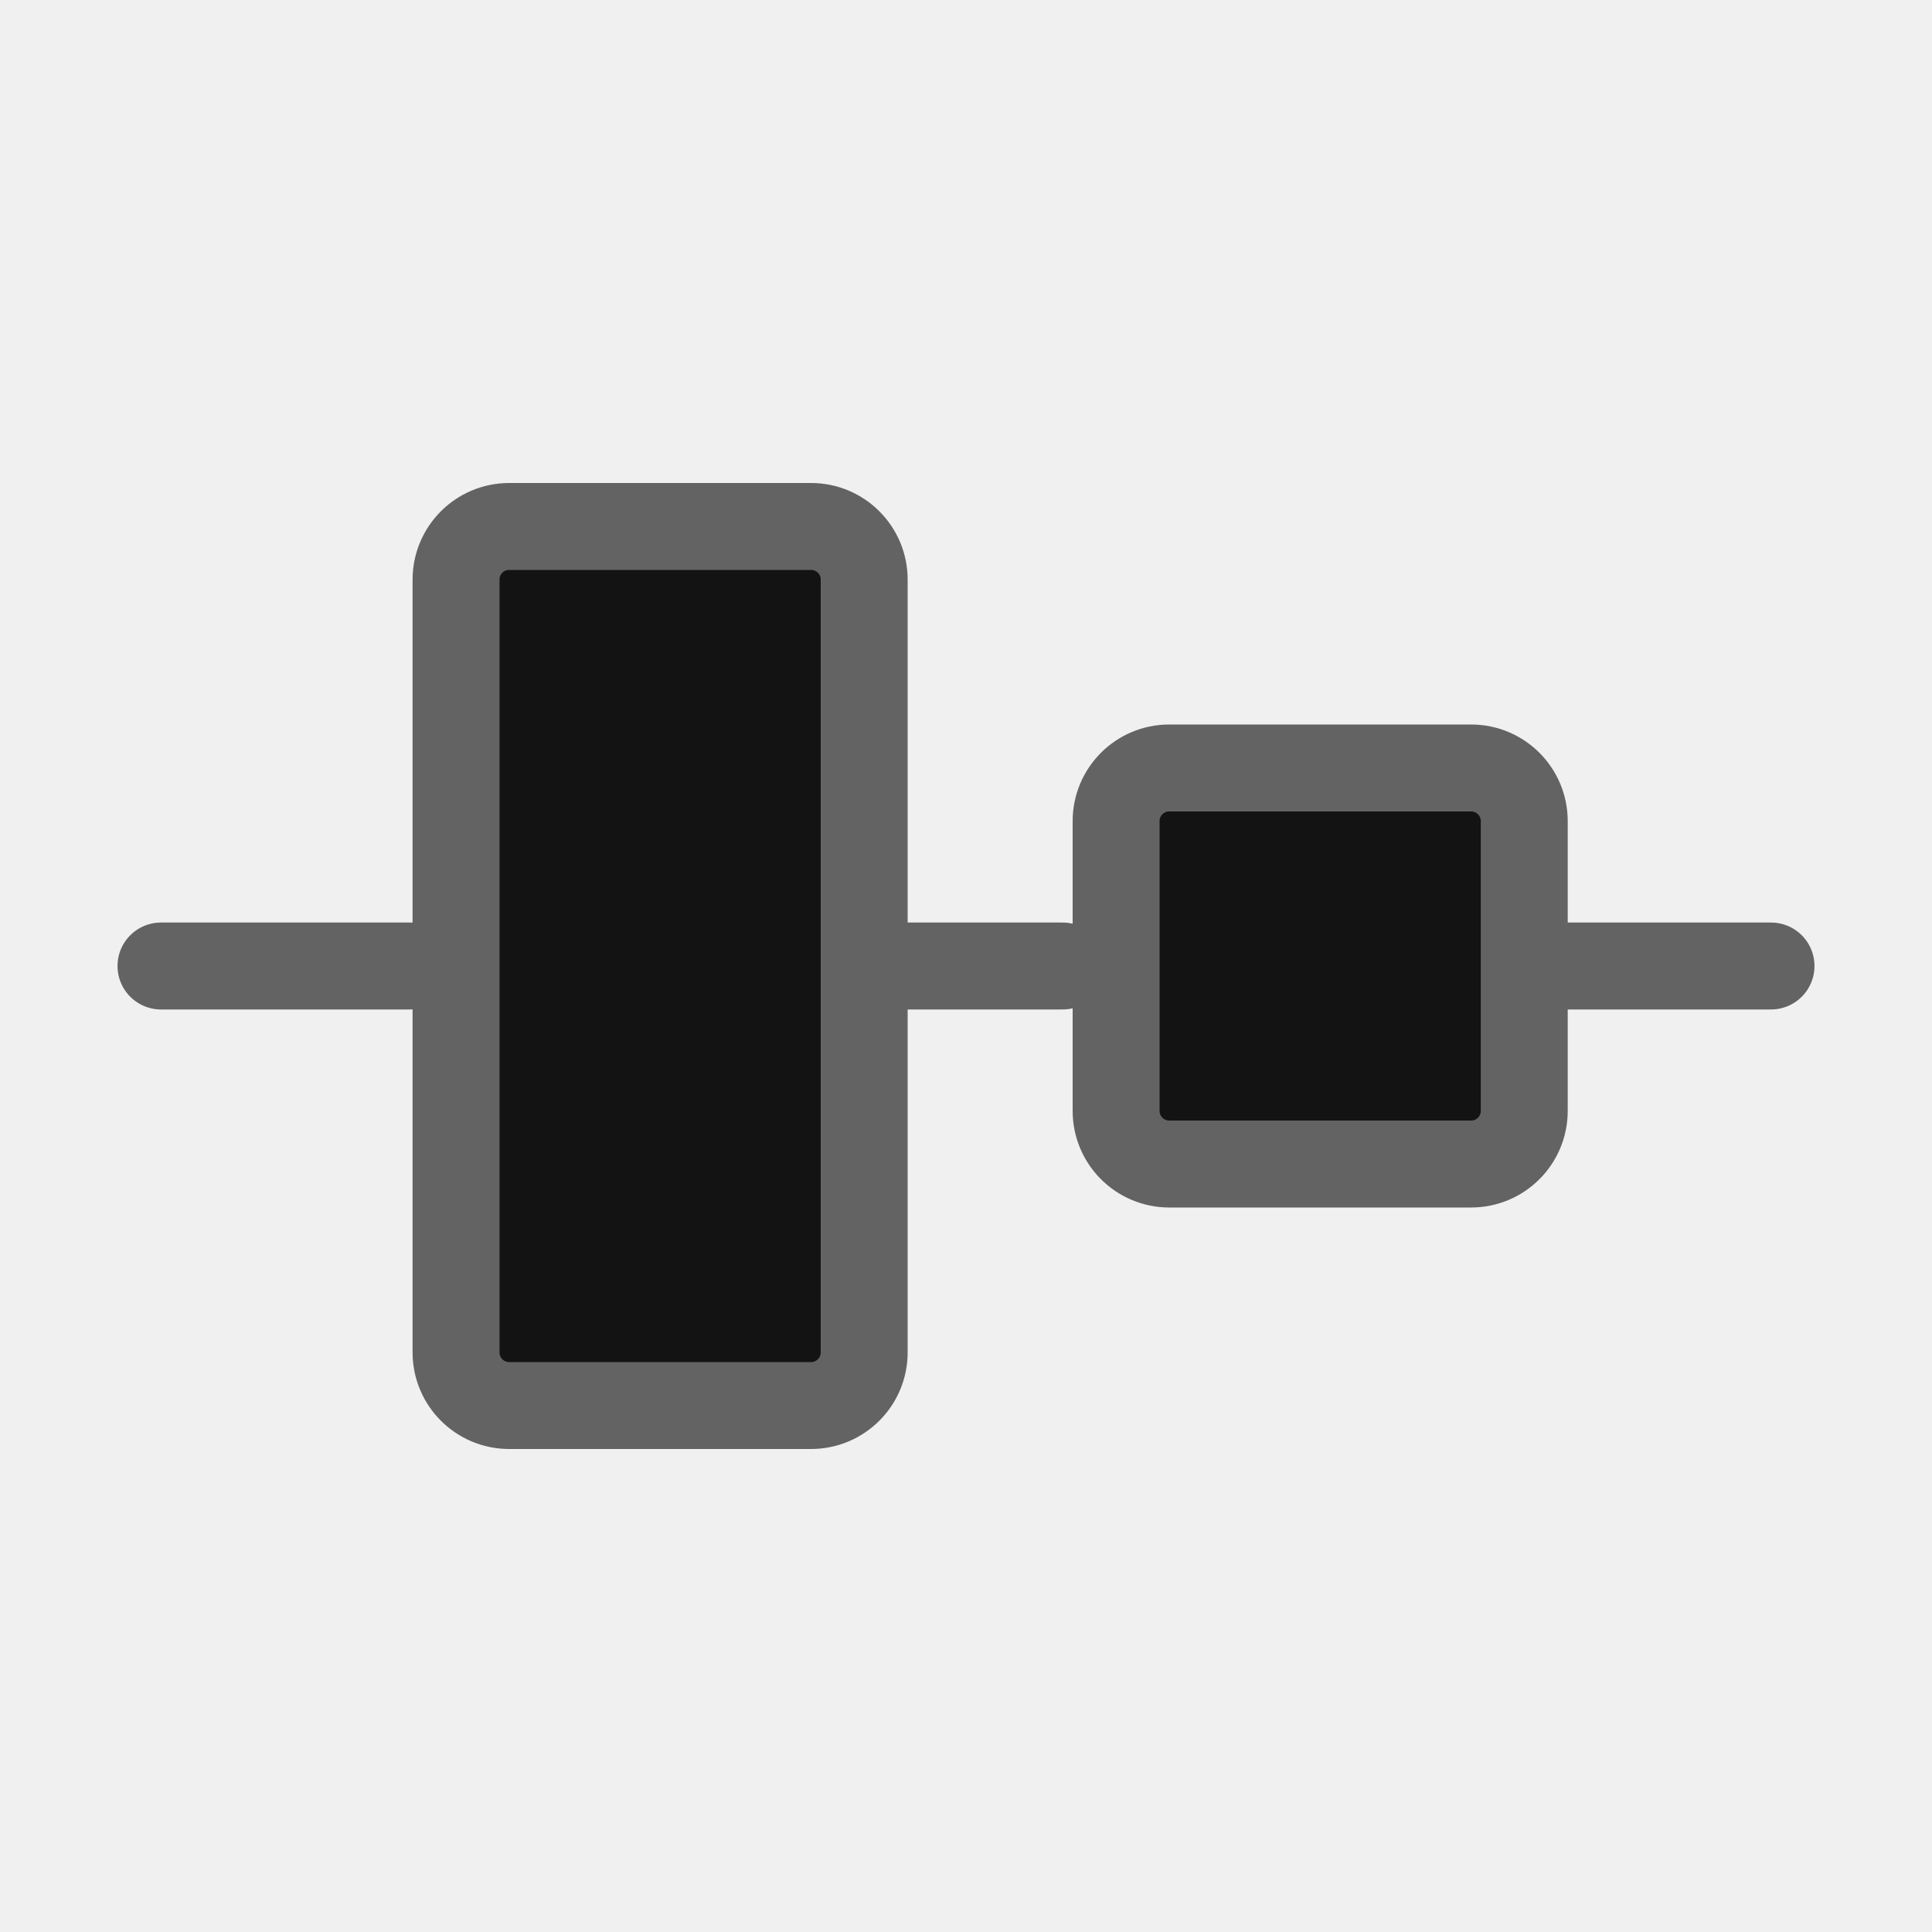
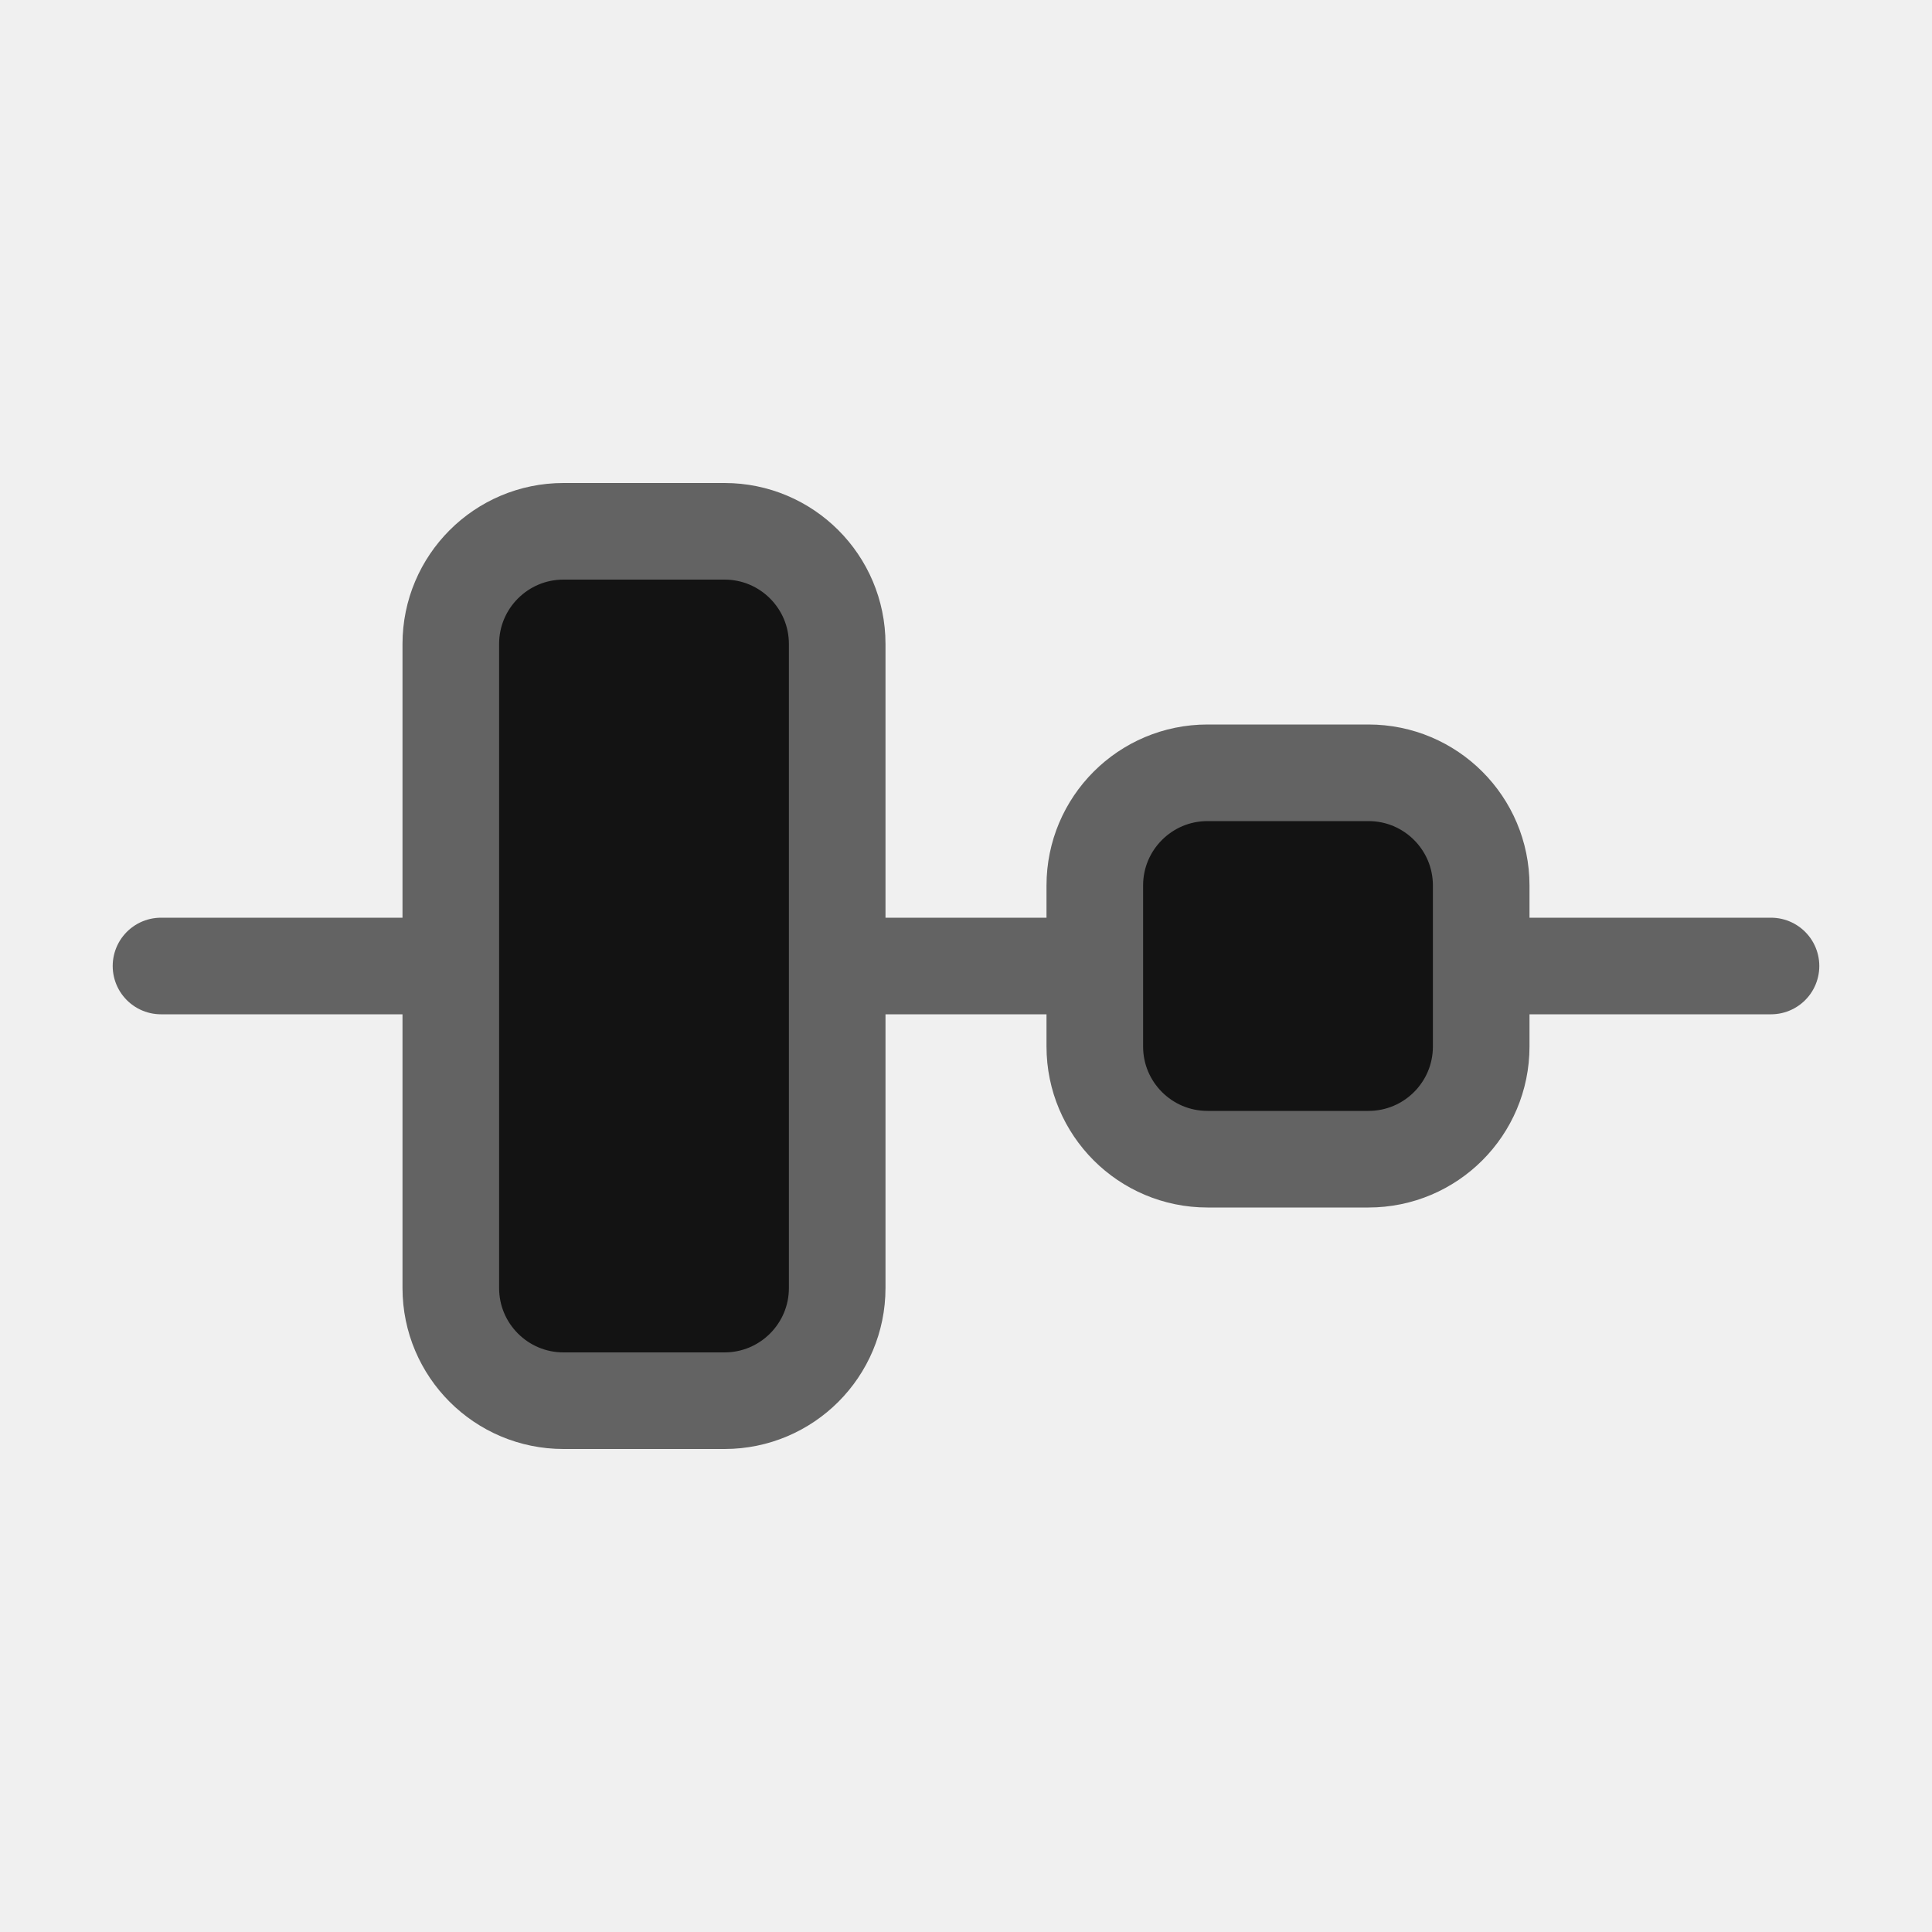
- <svg xmlns="http://www.w3.org/2000/svg" width="40" height="40" viewBox="0 0 40 40" fill="none">
-   <g id="State=Default, Feature=DEX, Theme=Darkmode" clip-path="url(#clip0_15815_5787)">
-     <g id="Group 27528">
-       <rect id="Rectangle 358" x="9.442" y="10.9" width="8.45" height="18.2" rx="1.1" fill="#131313" stroke="#636363" stroke-width="1.8" />
-       <rect id="Rectangle 359" x="23.108" y="15.9" width="8.45" height="8.2" rx="1.1" fill="#131313" stroke="#636363" stroke-width="1.8" />
-       <path id="Vector" d="M8.5 20H3.333" stroke="#636363" stroke-width="1.8" stroke-linecap="round" stroke-linejoin="round" />
-       <path id="Vector_2" d="M22 20H18" stroke="#636363" stroke-width="1.8" stroke-linecap="round" stroke-linejoin="round" />
-       <path id="Vector_3" d="M36.667 20H32" stroke="#636363" stroke-width="1.8" stroke-linecap="round" stroke-linejoin="round" />
-     </g>
-   </g>
-   <defs>
-     <clipPath id="clip0_15815_5787">
-       <rect width="40" height="40" fill="white" />
-     </clipPath>
-   </defs>
+ <svg xmlns="http://www.w3.org/2000/svg" width="24" height="24" viewBox="0 0 24 24" fill="none">
+   <rect x="5.6" y="6.6" width="4.8" height="10.8" rx="1.4" fill="#131313" stroke="#636363" stroke-width="1.2" />
+   <rect x="13.6" y="9.6" width="4.8" height="4.8" rx="1.4" fill="#131313" stroke="#636363" stroke-width="1.2" />
+   <path d="M5.5 12H2" stroke="#636363" stroke-width="1.2" stroke-linecap="round" stroke-linejoin="round" />
+   <path d="M13.5 12H11" stroke="#636363" stroke-width="1.2" stroke-linecap="round" stroke-linejoin="round" />
+   <path d="M22 12H18.5" stroke="#636363" stroke-width="1.2" stroke-linecap="round" stroke-linejoin="round" />
</svg>
